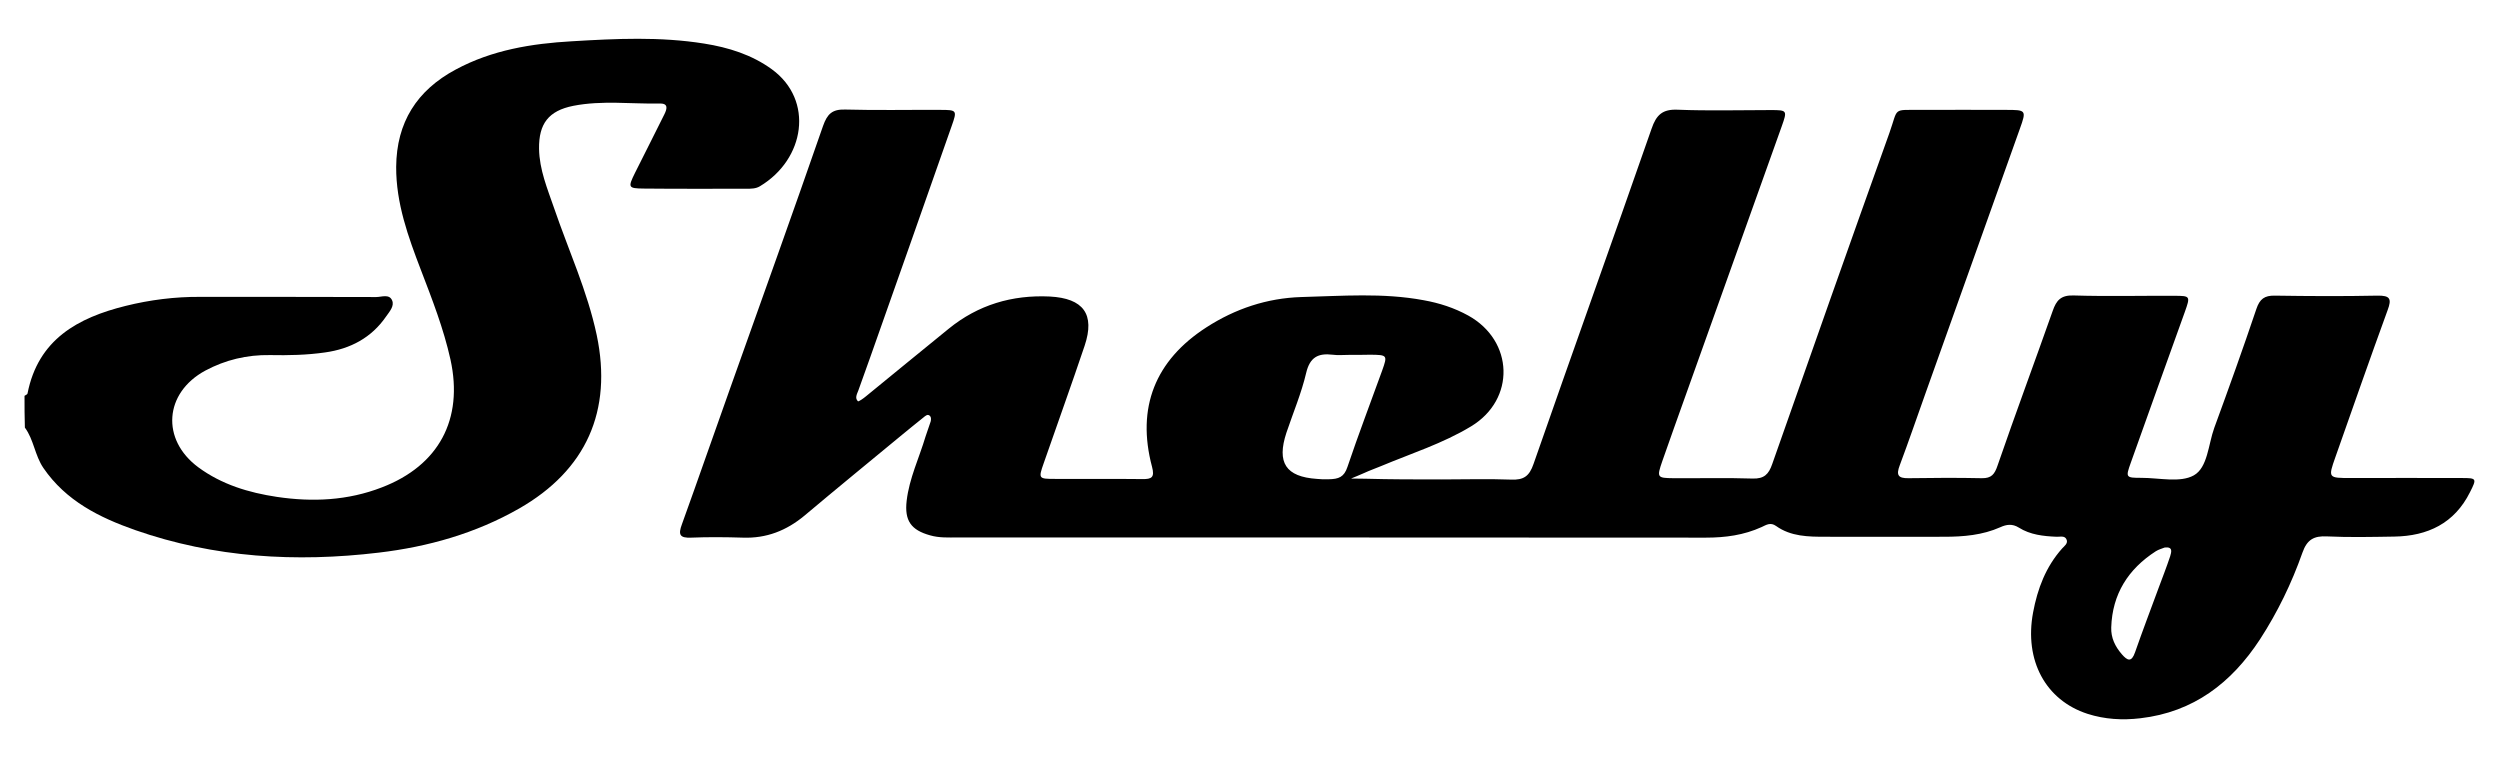
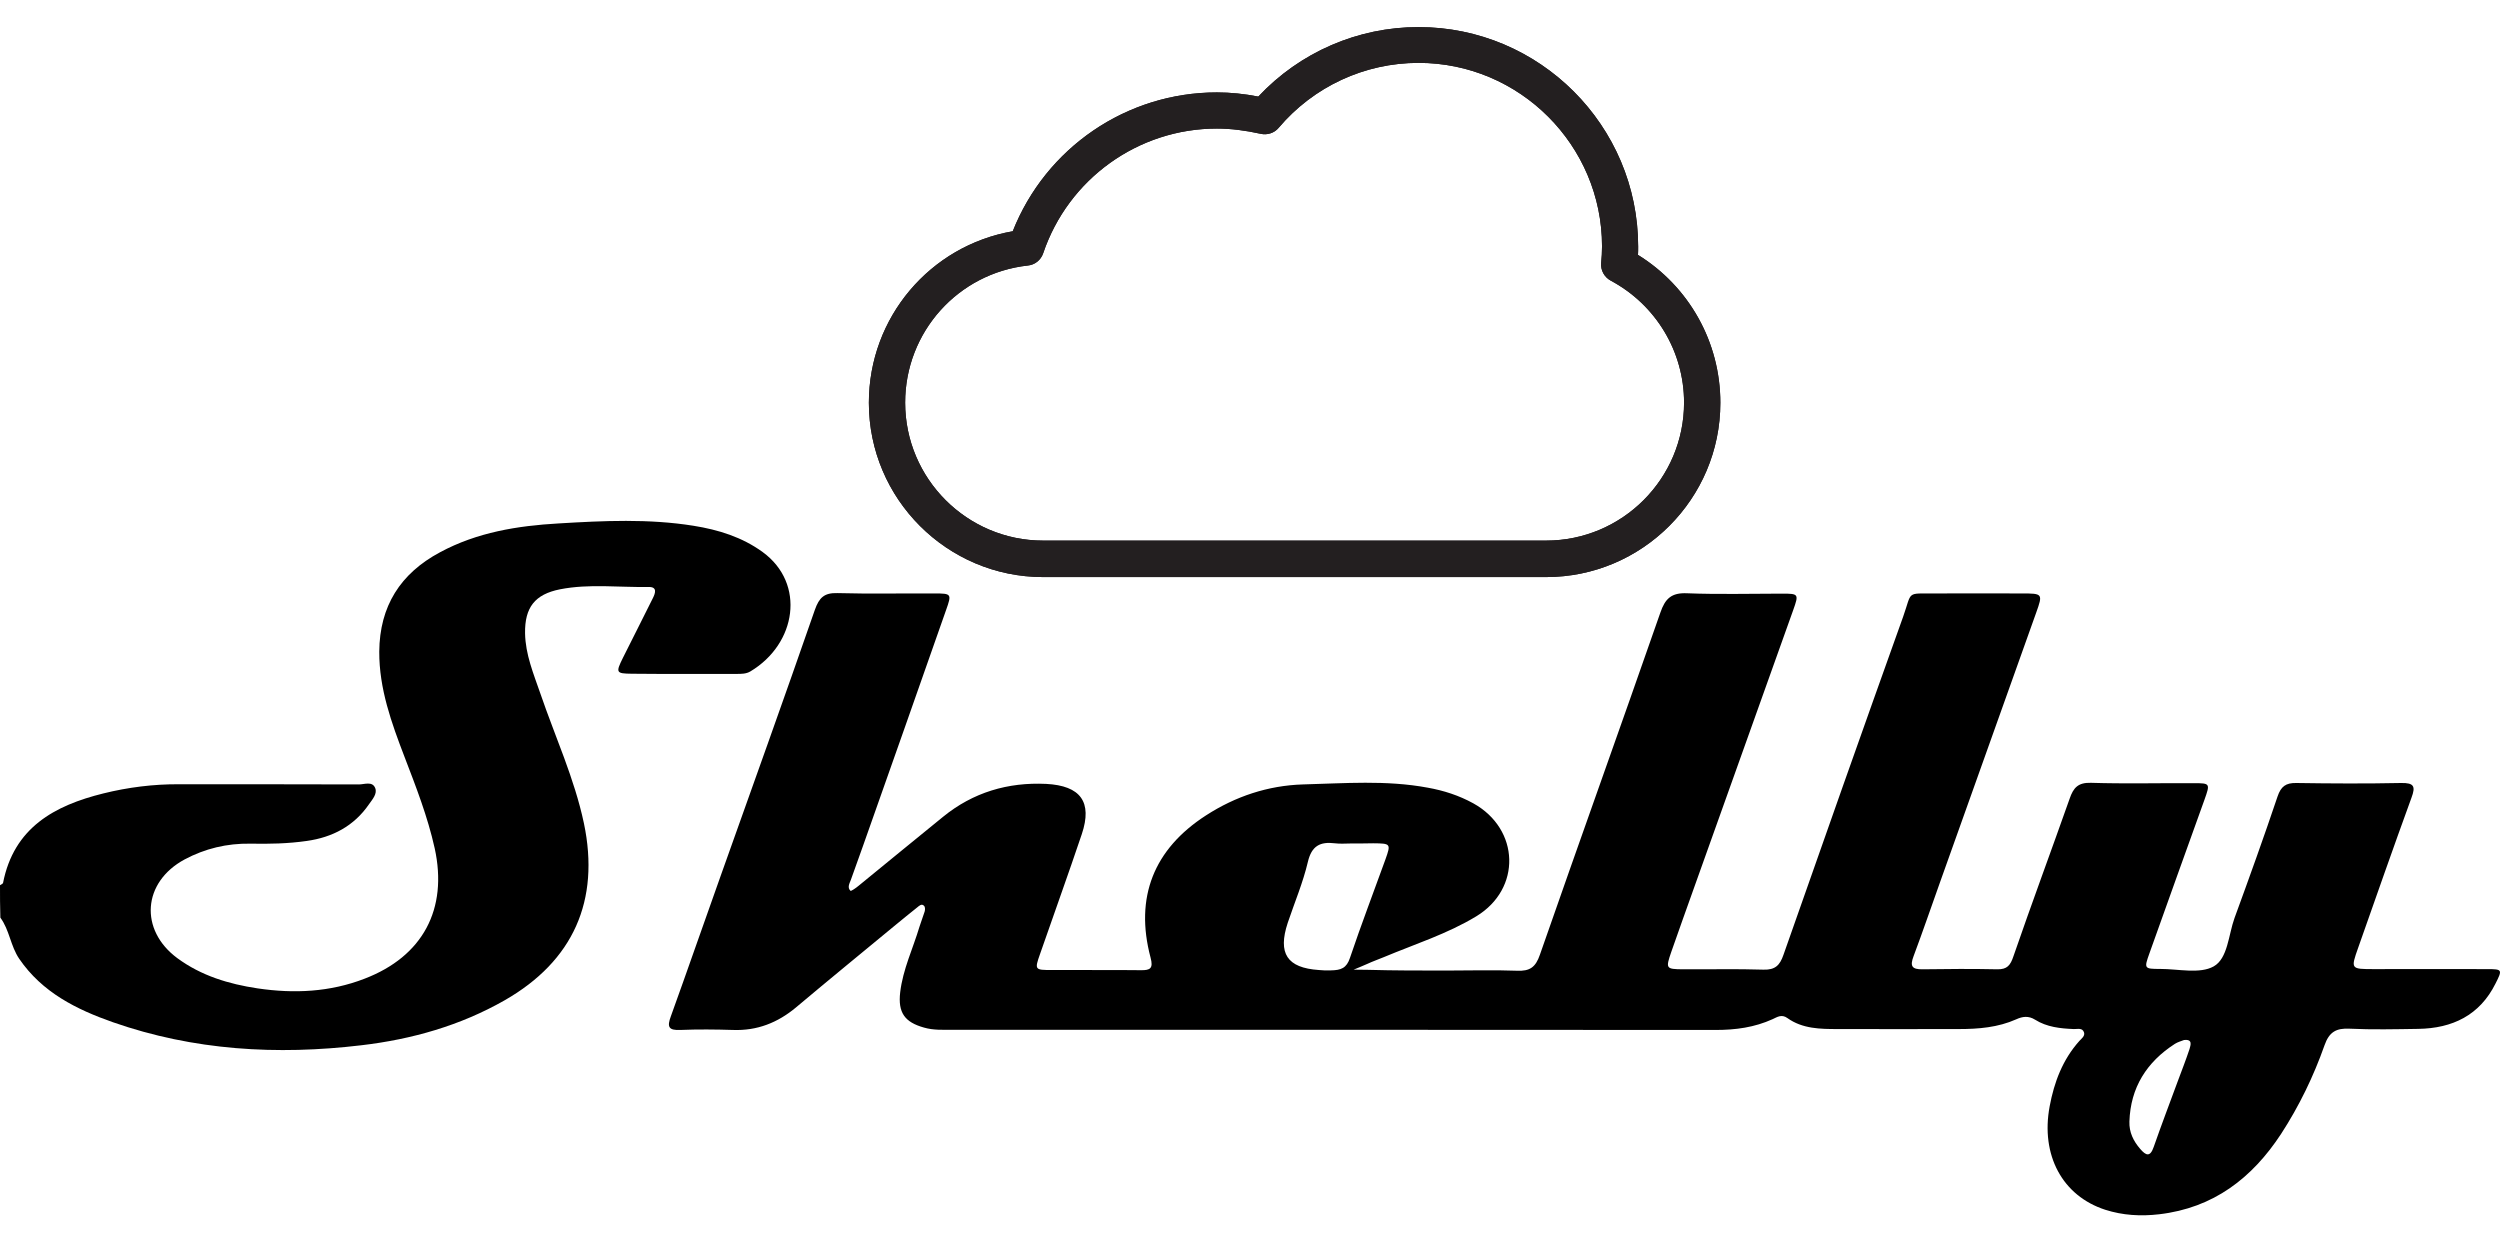
- <svg xmlns="http://www.w3.org/2000/svg" version="1.1" id="Layer_1" x="0px" y="0px" viewBox="0 0 1417.3 430" style="enable-background:new 0 0 1417.3 430;" xml:space="preserve">
-   <g>
-     <path d="M13.9,224.4c0.6-0.4,1.6-0.8,1.7-1.3c6-30.7,28.6-43,55.7-49.7c13.7-3.4,27.9-5.2,42.2-5.1c33.3,0,66.6,0,99.8,0.1   c3,0,7.4-1.9,9,1.9c1.4,3.2-1.5,6.4-3.4,9.1c-8.3,12.1-20.3,18.4-34.6,20.4c-10.4,1.5-20.8,1.7-31.3,1.5c-13-0.2-25.2,2.7-36.6,8.8   c-23.3,12.6-25.2,39.1-4,54.8c13.3,9.8,28.6,14.4,44.6,16.8c20.2,3,40.2,2.1,59.5-5.4c32.3-12.4,46.3-38.6,38.9-72.4   c-3.9-17.6-10.4-34.2-16.8-50.9c-7.2-18.8-14.1-37.8-14-58.4c0.2-25.2,11.7-43.4,33.8-55.2c20.6-11.1,43.1-14.7,65.8-16   c25-1.5,50-2.7,75,1.3c13.8,2.2,27,6.3,38.4,14.6c24,17.5,18.8,51-6.8,66.3c-2.3,1.4-5,1.4-7.6,1.4c-19.4,0-38.9,0.1-58.3-0.1   c-8.8-0.1-9-0.6-4.9-8.9c5.5-11,11.1-22,16.6-33.1c1.4-2.8,2.6-6.3-2.4-6.2c-16.4,0.3-32.9-1.9-49.2,1.3   c-14,2.8-19.6,10.1-19.4,24.4c0.2,11.8,4.7,22.5,8.5,33.5c8.2,24,18.9,47.1,24.2,72.1c9,42.9-5.9,76.5-44,98.3   c-24.7,14.1-51.6,21.7-79.6,25c-46.9,5.6-93.2,2.9-138.1-12.8c-20.2-7.1-39.2-16.5-52-35.2c-4.9-7.2-5.4-16-10.5-22.9   C13.9,236.3,13.9,230.4,13.9,224.4z" />
-     <path d="M817.4,271.8c13.1,0,26.2-0.4,39.3,0.1c7.1,0.3,10.3-1.9,12.7-8.9c22.1-63.4,44.8-126.6,66.9-190   c2.7-7.9,6.2-11.2,14.9-10.8c17.5,0.7,35.2,0.2,52.7,0.2c9.3,0,9.4,0.2,6.2,9.2c-18.2,51-36.4,101.9-54.6,152.9   c-4.4,12.3-8.8,24.6-13.1,36.9c-3.2,9.3-3,9.6,6.3,9.7c15,0.1,29.9-0.3,44.9,0.2c6.5,0.2,9.1-2.4,11.1-8.2   c22-62.7,44.1-125.3,66.5-187.9c5.1-14.4,1.5-12.8,17.6-12.9c16.1-0.1,32.2,0,48.3,0c11.6,0,11.8,0.1,8,10.7   c-17.8,49.9-35.6,99.8-53.4,149.7c-4.9,13.7-9.6,27.5-14.7,41.1c-2.1,5.5-1,7.4,5,7.3c13.8-0.2,27.7-0.3,41.5,0   c5.5,0.1,7.3-2.2,9-7.3c10.1-29.3,20.9-58.3,31.2-87.5c2.1-6.1,4.7-9,11.8-8.8c19.1,0.6,38.1,0.1,57.2,0.2c9.1,0,9.1,0.2,5.9,9.2   c-10.2,28.5-20.5,56.9-30.6,85.4c-3,8.4-2.9,8.6,6,8.6c10.1,0,22,2.9,29.7-1.4c7.9-4.4,8.2-17.5,11.6-26.9   c8.2-22.4,16.3-44.9,23.9-67.5c1.9-5.6,4.6-7.6,10.4-7.5c19.4,0.3,38.9,0.4,58.3,0c7.1-0.1,8.1,1.8,5.7,8.2   c-10.1,27.7-19.8,55.5-29.6,83.3c-4.2,11.9-4.2,11.9,8.9,11.9c20.9,0,41.9-0.1,62.8,0c8.4,0,8.5,0.3,4.6,8   c-8.8,17.7-24,24.9-42.9,25.2c-12.7,0.2-25.5,0.5-38.1-0.1c-7.5-0.4-11.4,1.8-14,9.2c-6.1,17.3-14.1,33.8-24.1,49.2   c-16.1,24.6-37.6,41.2-67.8,44.7c-10.2,1.2-20.2,0.6-29.9-2.5c-23.8-7.7-36-30.3-30.9-57.5c2.5-13.4,7.2-25.9,16.5-36.3   c1.2-1.3,3.2-2.7,2.6-4.7c-0.9-2.8-3.7-1.8-5.7-1.9c-7.5-0.3-15-1.1-21.5-5.2c-3.7-2.3-7-1.8-10.5-0.2c-10.1,4.5-20.9,5.4-31.8,5.4   c-22.4,0-44.9,0.1-67.3,0c-9.7,0-19.6-0.1-28-6.1c-3.2-2.3-5.6-0.6-8.2,0.6c-10.1,4.6-20.6,6-31.6,6   c-141.4-0.1-282.8-0.1-424.2-0.1c-5.2,0-10.4,0.3-15.6-1.2c-10.8-3-14.6-8.3-13.3-19.6c1.5-12.8,7.1-24.3,10.7-36.4   c0.9-2.9,2-5.6,2.9-8.5c0.3-1,0.3-2.5-0.3-3.1c-1.3-1.5-2.7-0.1-3.7,0.7c-4.1,3.2-8.1,6.6-12.2,9.9c-18.4,15.2-37,30.4-55.3,45.8   c-10.2,8.5-21.6,13-35,12.5c-9.7-0.3-19.5-0.4-29.2,0c-6.6,0.3-7.5-1.7-5.3-7.6c9.4-26,18.4-52.1,27.7-78.1   c17.5-49.2,35.2-98.4,52.3-147.7c2.4-6.8,5.2-9.5,12.5-9.3c17.9,0.5,35.9,0.1,53.9,0.2c9.5,0,9.7,0.2,6.5,9.2   c-15.3,43.7-30.7,87.3-46.1,130.9c-2.2,6.3-4.5,12.7-6.8,19c-0.8,2.1-2.1,4.3-0.2,6.1c0.3,0.3,3.1-1.6,4.5-2.8   c15.6-12.7,31.2-25.6,46.9-38.3c16.7-13.6,36-19.3,57.3-18.3c19.1,1,25.8,10,19.8,27.9c-7.5,22.3-15.5,44.4-23.2,66.6   c-3.1,8.8-2.9,8.9,6.5,8.9c16.5,0.1,32.9-0.1,49.4,0.1c5.4,0.1,7.1-1,5.5-7c-8.9-33.5,1.8-60.3,30.8-79   c16.4-10.6,34.5-16.6,53.8-17.2c23.1-0.6,46.3-2.5,69.4,1.8c8.9,1.6,17.3,4.3,25.3,8.7c25.8,14.3,26.9,47.5,1.6,62.8   c-16,9.7-34,15.4-51.2,22.6c-3.1,1.3-6.3,2.4-9.3,3.8c-1.2,0.6-7.6,3.2-7.6,3.2s6.8,0.1,8.1,0.1   C788.2,271.8,802.8,271.8,817.4,271.8z M764.5,201.2c-3,0-6,0.3-9-0.1c-8.2-1-12.9,1.4-15,10.3c-2.7,11.5-7.4,22.6-11.2,33.9   c-5.6,17-0.4,25,17.3,26.2c2.2,0.2,4,0.3,6.7,0.2c5.6-0.1,8.7-1.2,10.6-7c6.2-18.4,13.1-36.4,19.7-54.7c3.1-8.7,2.9-8.8-6.8-8.9   C772.7,201.2,768.6,201.2,764.5,201.2z M1227.2,310.4c-1.5,0.6-3.4,1.1-5,2.1c-15.7,10.1-24.7,24.3-25.3,43.2   c-0.2,5.9,2.2,10.8,6,15.2c3.2,3.7,5.5,4.7,7.5-1.1c4.3-12.3,8.9-24.4,13.4-36.6c2.2-5.9,4.5-11.8,6.5-17.8   C1230.9,313.2,1232.2,309.8,1227.2,310.4z" />
+ <svg xmlns="http://www.w3.org/2000/svg" version="1.1" id="Layer_1" x="0px" y="0px" viewBox="0 0 1388.885 690.685" xml:space="preserve" width="1388.885" height="690.685">
+   <defs id="defs29" />
+   <g id="g24" transform="translate(-13.9,267.3957)">
+     <path d="m 13.9,224.4 c 0.6,-0.4 1.6,-0.8 1.7,-1.3 6,-30.7 28.6,-43 55.7,-49.7 13.7,-3.4 27.9,-5.2 42.2,-5.1 33.3,0 66.6,0 99.8,0.1 3,0 7.4,-1.9 9,1.9 1.4,3.2 -1.5,6.4 -3.4,9.1 -8.3,12.1 -20.3,18.4 -34.6,20.4 -10.4,1.5 -20.8,1.7 -31.3,1.5 -13,-0.2 -25.2,2.7 -36.6,8.8 -23.3,12.6 -25.2,39.1 -4,54.8 13.3,9.8 28.6,14.4 44.6,16.8 20.2,3 40.2,2.1 59.5,-5.4 32.3,-12.4 46.3,-38.6 38.9,-72.4 -3.9,-17.6 -10.4,-34.2 -16.8,-50.9 -7.2,-18.8 -14.1,-37.8 -14,-58.4 0.2,-25.2 11.7,-43.4 33.8,-55.2 20.6,-11.1 43.1,-14.7 65.8,-16 25,-1.5 50,-2.7 75,1.3 13.8,2.2 27,6.3 38.4,14.6 24,17.5 18.8,51 -6.8,66.3 -2.3,1.4 -5,1.4 -7.6,1.4 -19.4,0 -38.9,0.1 -58.3,-0.1 -8.8,-0.1 -9,-0.6 -4.9,-8.9 5.5,-11 11.1,-22 16.6,-33.1 1.4,-2.8 2.6,-6.3 -2.4,-6.2 -16.4,0.3 -32.9,-1.9 -49.2,1.3 -14,2.8 -19.6,10.1 -19.4,24.4 0.2,11.8 4.7,22.5 8.5,33.5 8.2,24 18.9,47.1 24.2,72.1 9,42.9 -5.9,76.5 -44,98.3 -24.7,14.1 -51.6,21.7 -79.6,25 -46.9,5.6 -93.2,2.9 -138.1,-12.8 -20.2,-7.1 -39.2,-16.5 -52,-35.2 -4.9,-7.2 -5.4,-16 -10.5,-22.9 -0.2,-6.1 -0.2,-12 -0.2,-18 z" id="path20" />
+     <path d="m 817.4,271.8 c 13.1,0 26.2,-0.4 39.3,0.1 7.1,0.3 10.3,-1.9 12.7,-8.9 22.1,-63.4 44.8,-126.6 66.9,-190 2.7,-7.9 6.2,-11.2 14.9,-10.8 17.5,0.7 35.2,0.2 52.7,0.2 9.3,0 9.4,0.2 6.2,9.2 -18.2,51 -36.4,101.9 -54.6,152.9 -4.4,12.3 -8.8,24.6 -13.1,36.9 -3.2,9.3 -3,9.6 6.3,9.7 15,0.1 29.9,-0.3 44.9,0.2 6.5,0.2 9.1,-2.4 11.1,-8.2 22,-62.7 44.1,-125.3 66.5,-187.9 5.1,-14.4 1.5,-12.8 17.6,-12.9 16.1,-0.1 32.2,0 48.3,0 11.6,0 11.8,0.1 8,10.7 -17.8,49.9 -35.6,99.8 -53.4,149.7 -4.9,13.7 -9.6,27.5 -14.7,41.1 -2.1,5.5 -1,7.4 5,7.3 13.8,-0.2 27.7,-0.3 41.5,0 5.5,0.1 7.3,-2.2 9,-7.3 10.1,-29.3 20.9,-58.3 31.2,-87.5 2.1,-6.1 4.7,-9 11.8,-8.8 19.1,0.6 38.1,0.1 57.2,0.2 9.1,0 9.1,0.2 5.9,9.2 -10.2,28.5 -20.5,56.9 -30.6,85.4 -3,8.4 -2.9,8.6 6,8.6 10.1,0 22,2.9 29.7,-1.4 7.9,-4.4 8.2,-17.5 11.6,-26.9 8.2,-22.4 16.3,-44.9 23.9,-67.5 1.9,-5.6 4.6,-7.6 10.4,-7.5 19.4,0.3 38.9,0.4 58.3,0 7.1,-0.1 8.1,1.8 5.7,8.2 -10.1,27.7 -19.8,55.5 -29.6,83.3 -4.2,11.9 -4.2,11.9 8.9,11.9 20.9,0 41.9,-0.1 62.8,0 8.4,0 8.5,0.3 4.6,8 -8.8,17.7 -24,24.9 -42.9,25.2 -12.7,0.2 -25.5,0.5 -38.1,-0.1 -7.5,-0.4 -11.4,1.8 -14,9.2 -6.1,17.3 -14.1,33.8 -24.1,49.2 -16.1,24.6 -37.6,41.2 -67.8,44.7 -10.2,1.2 -20.2,0.6 -29.9,-2.5 -23.8,-7.7 -36,-30.3 -30.9,-57.5 2.5,-13.4 7.2,-25.9 16.5,-36.3 1.2,-1.3 3.2,-2.7 2.6,-4.7 -0.9,-2.8 -3.7,-1.8 -5.7,-1.9 -7.5,-0.3 -15,-1.1 -21.5,-5.2 -3.7,-2.3 -7,-1.8 -10.5,-0.2 -10.1,4.5 -20.9,5.4 -31.8,5.4 -22.4,0 -44.9,0.1 -67.3,0 -9.7,0 -19.6,-0.1 -28,-6.1 -3.2,-2.3 -5.6,-0.6 -8.2,0.6 -10.1,4.6 -20.6,6 -31.6,6 -141.4,-0.1 -282.8,-0.1 -424.2,-0.1 -5.2,0 -10.4,0.3 -15.6,-1.2 -10.8,-3 -14.6,-8.3 -13.3,-19.6 1.5,-12.8 7.1,-24.3 10.7,-36.4 0.9,-2.9 2,-5.6 2.9,-8.5 0.3,-1 0.3,-2.5 -0.3,-3.1 -1.3,-1.5 -2.7,-0.1 -3.7,0.7 -4.1,3.2 -8.1,6.6 -12.2,9.9 -18.4,15.2 -37,30.4 -55.3,45.8 -10.2,8.5 -21.6,13 -35,12.5 -9.7,-0.3 -19.5,-0.4 -29.2,0 -6.6,0.3 -7.5,-1.7 -5.3,-7.6 9.4,-26 18.4,-52.1 27.7,-78.1 17.5,-49.2 35.2,-98.4 52.3,-147.7 2.4,-6.8 5.2,-9.5 12.5,-9.3 17.9,0.5 35.9,0.1 53.9,0.2 9.5,0 9.7,0.2 6.5,9.2 -15.3,43.7 -30.7,87.3 -46.1,130.9 -2.2,6.3 -4.5,12.7 -6.8,19 -0.8,2.1 -2.1,4.3 -0.2,6.1 0.3,0.3 3.1,-1.6 4.5,-2.8 15.6,-12.7 31.2,-25.6 46.9,-38.3 16.7,-13.6 36,-19.3 57.3,-18.3 19.1,1 25.8,10 19.8,27.9 -7.5,22.3 -15.5,44.4 -23.2,66.6 -3.1,8.8 -2.9,8.9 6.5,8.9 16.5,0.1 32.9,-0.1 49.4,0.1 5.4,0.1 7.1,-1 5.5,-7 -8.9,-33.5 1.8,-60.3 30.8,-79 16.4,-10.6 34.5,-16.6 53.8,-17.2 23.1,-0.6 46.3,-2.5 69.4,1.8 8.9,1.6 17.3,4.3 25.3,8.7 25.8,14.3 26.9,47.5 1.6,62.8 -16,9.7 -34,15.4 -51.2,22.6 -3.1,1.3 -6.3,2.4 -9.3,3.8 -1.2,0.6 -7.6,3.2 -7.6,3.2 0,0 6.8,0.1 8.1,0.1 14.2,0.4 28.8,0.4 43.4,0.4 z m -52.9,-70.6 c -3,0 -6,0.3 -9,-0.1 -8.2,-1 -12.9,1.4 -15,10.3 -2.7,11.5 -7.4,22.6 -11.2,33.9 -5.6,17 -0.4,25 17.3,26.2 2.2,0.2 4,0.3 6.7,0.2 5.6,-0.1 8.7,-1.2 10.6,-7 6.2,-18.4 13.1,-36.4 19.7,-54.7 3.1,-8.7 2.9,-8.8 -6.8,-8.9 -4.1,0.1 -8.2,0.1 -12.3,0.1 z m 462.7,109.2 c -1.5,0.6 -3.4,1.1 -5,2.1 -15.7,10.1 -24.7,24.3 -25.3,43.2 -0.2,5.9 2.2,10.8 6,15.2 3.2,3.7 5.5,4.7 7.5,-1.1 4.3,-12.3 8.9,-24.4 13.4,-36.6 2.2,-5.9 4.5,-11.8 6.5,-17.8 0.6,-2.2 1.9,-5.6 -3.1,-5 z" id="path22" />
+   </g>
+   <g id="g348" transform="matrix(0.9654279,0,0,0.9654279,472.0773,-79.3782)">
+     <g fill="#231f20" id="g346">
+       <path d="m 211.3,156.2 c -45.3,0 -85.5,28.9 -100,71.8 -1.3,3.8 -4.7,6.6 -8.7,7 -40.3,4.4 -70.7,38.3 -70.7,78.9 0,43.8 35.6,79.4 79.4,79.4 h 289.4 c 43.8,0 79.4,-35.6 79.4,-79.4 0,-29.4 -16.2,-56.3 -42.2,-70.2 -3.7,-2 -5.9,-6 -5.5,-10.2 0.3,-3.1 0.5,-6.3 0.5,-9.5 0,-58.2 -47.4,-105.6 -105.6,-105.6 -31,0 -60.4,13.6 -80.5,37.4 -2.5,3 -6.6,4.3 -10.4,3.4 -8.6,-1.9 -17,-3 -25.1,-3 z M 400.7,414.3 H 111.3 C 56,414.3 11,369.3 11,314 c 0,-49.1 35.2,-90.4 82.8,-98.7 19,-48 65.4,-79.9 117.5,-79.9 7.8,0 15.7,0.8 23.8,2.4 23.9,-25.5 57.2,-40 92.2,-40 69.7,0 126.4,56.7 126.4,126.4 0,1.6 0,3.1 -0.1,4.7 29.4,18.2 47.4,50.2 47.4,85.1 0,55.3 -45,100.3 -100.3,100.3 z" id="path342" />
+       <path d="m 211.3,156.2 c -45.3,0 -85.5,28.9 -100,71.8 -1.3,3.8 -4.7,6.6 -8.7,7 -40.3,4.4 -70.7,38.3 -70.7,78.9 0,43.8 35.6,79.4 79.4,79.4 h 289.4 c 43.8,0 79.4,-35.6 79.4,-79.4 0,-29.4 -16.2,-56.3 -42.2,-70.2 -3.7,-2 -5.9,-6 -5.5,-10.2 0.3,-3.1 0.5,-6.3 0.5,-9.5 0,-58.2 -47.4,-105.6 -105.6,-105.6 -31,0 -60.4,13.6 -80.5,37.4 -2.5,3 -6.6,4.3 -10.4,3.4 -8.6,-1.9 -17,-3 -25.1,-3 z M 400.7,414.3 H 111.3 C 56,414.3 11,369.3 11,314 c 0,-49.1 35.2,-90.4 82.8,-98.7 19,-48 65.4,-79.9 117.5,-79.9 7.8,0 15.7,0.8 23.8,2.4 23.9,-25.5 57.2,-40 92.2,-40 69.7,0 126.4,56.7 126.4,126.4 0,1.6 0,3.1 -0.1,4.7 29.4,18.2 47.4,50.2 47.4,85.1 0,55.3 -45,100.3 -100.3,100.3 z" id="path344" />
+     </g>
  </g>
</svg>
